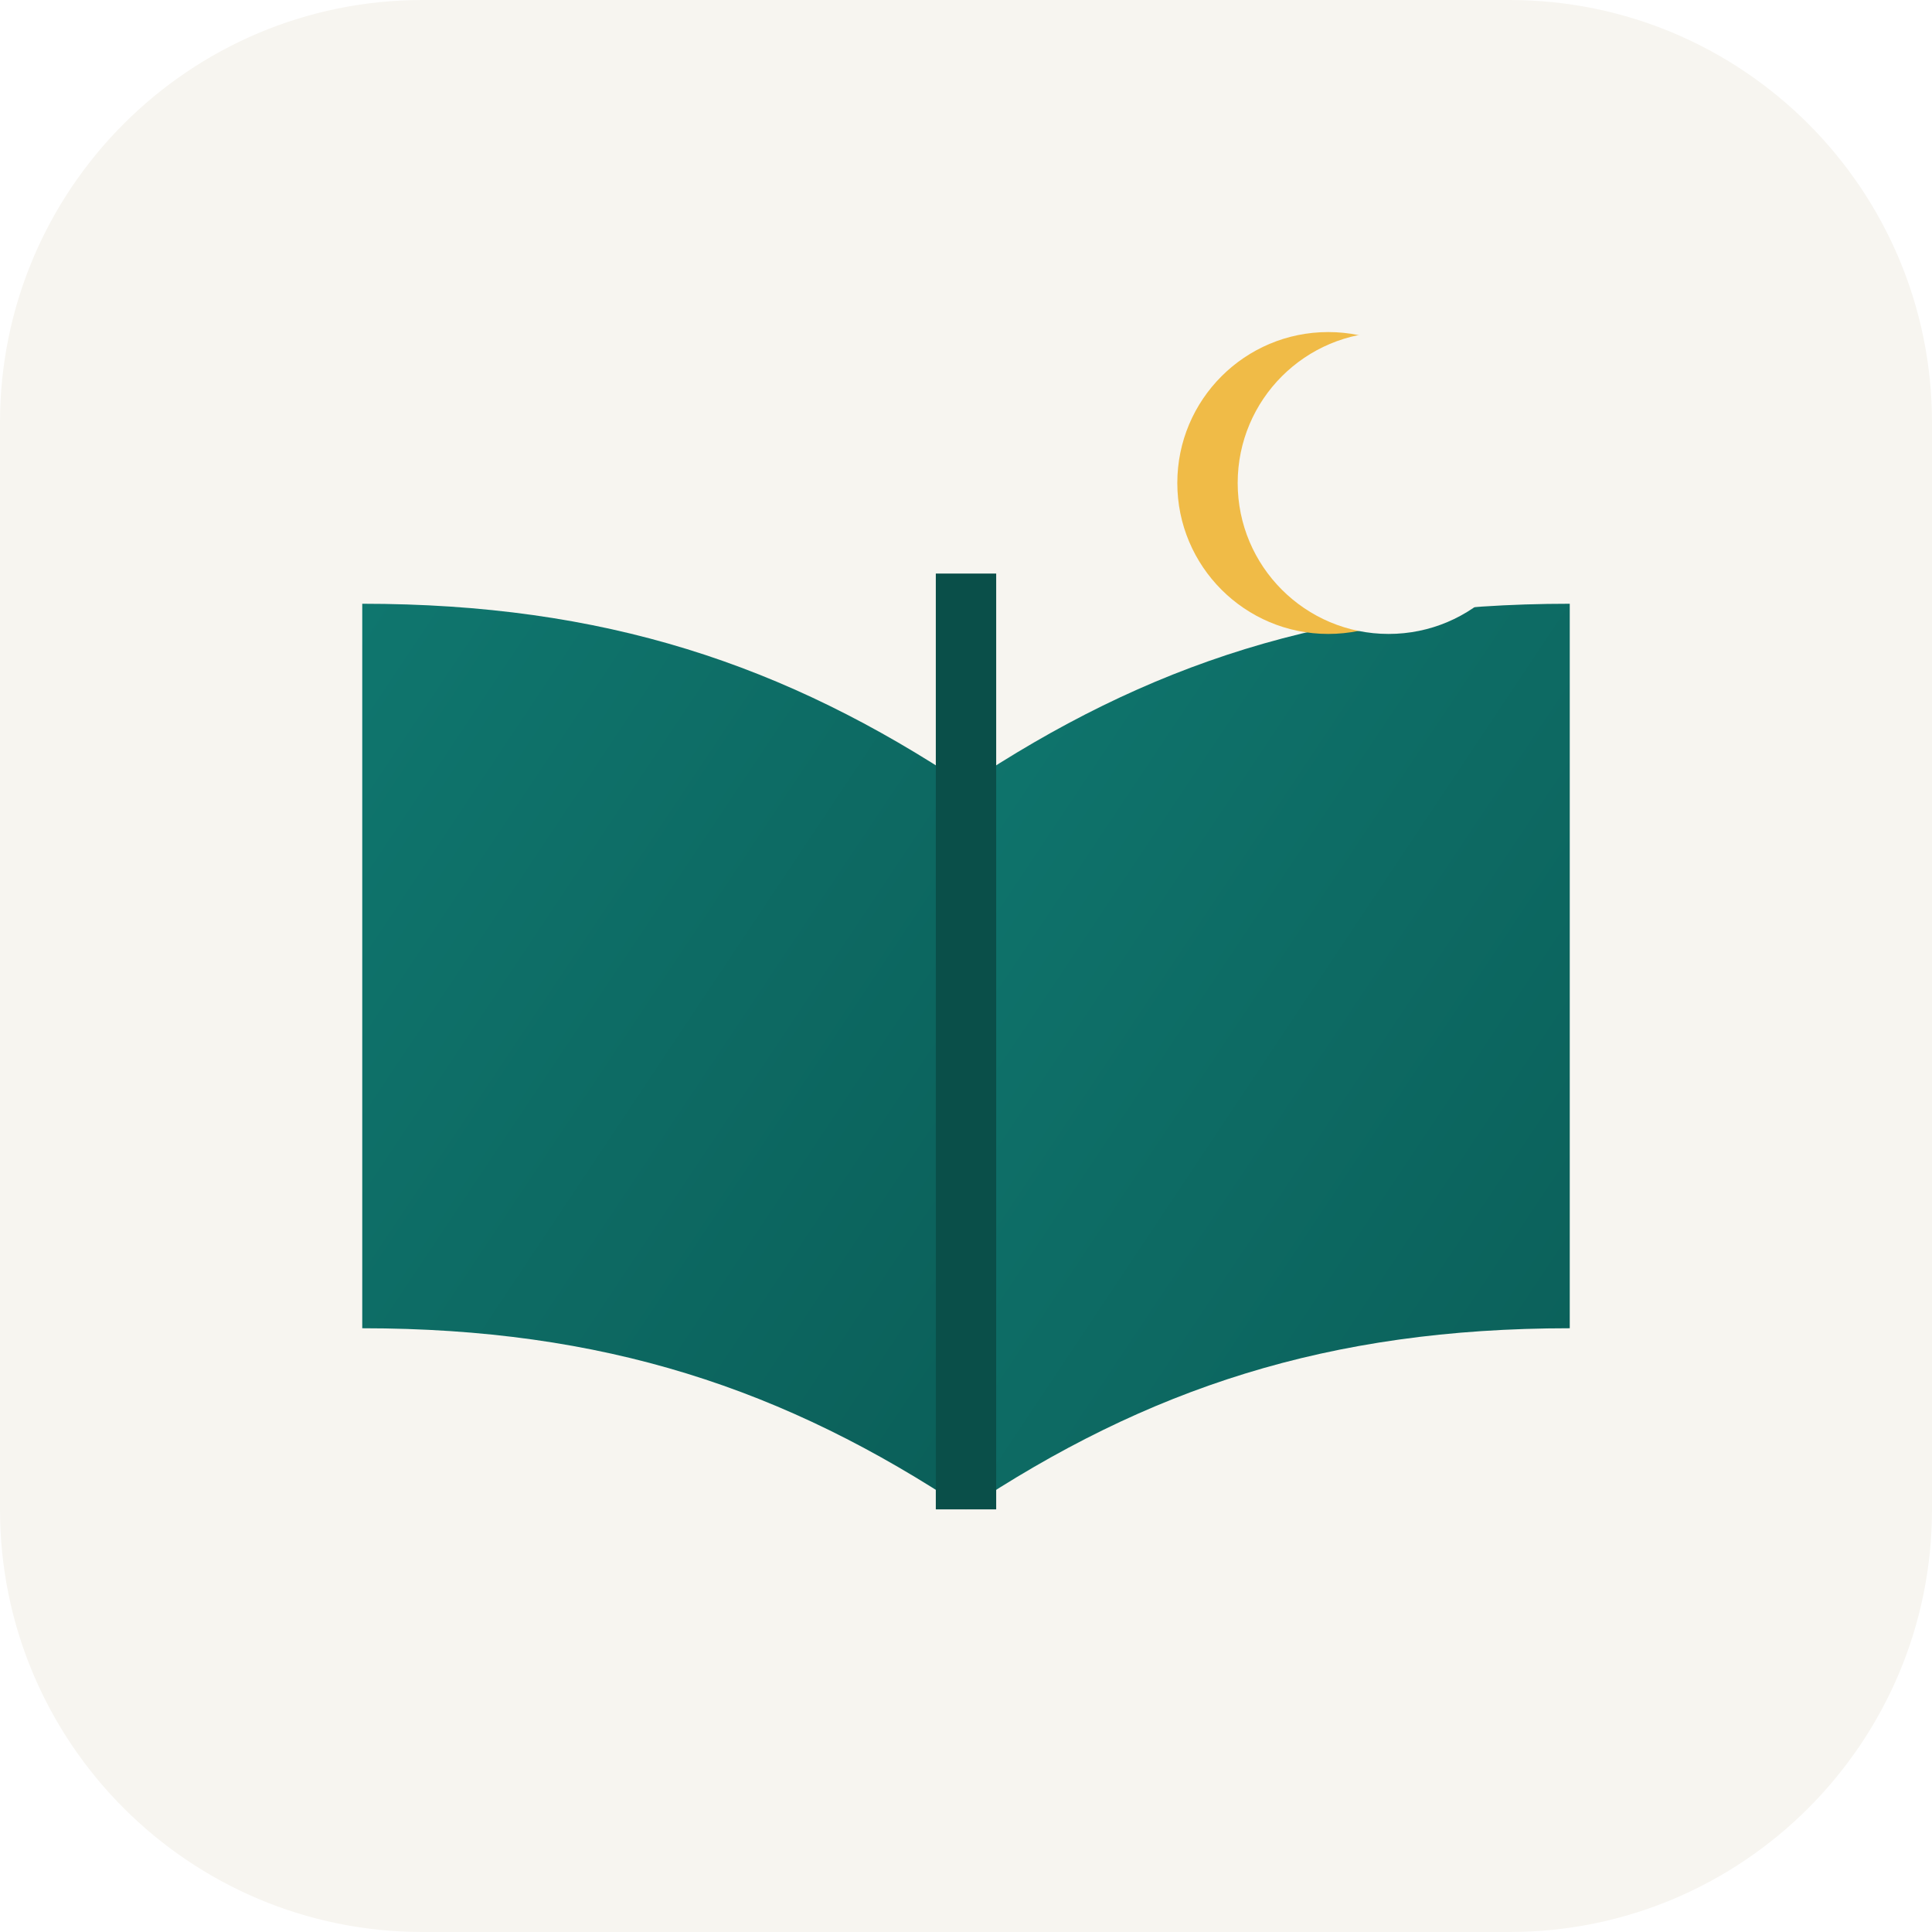
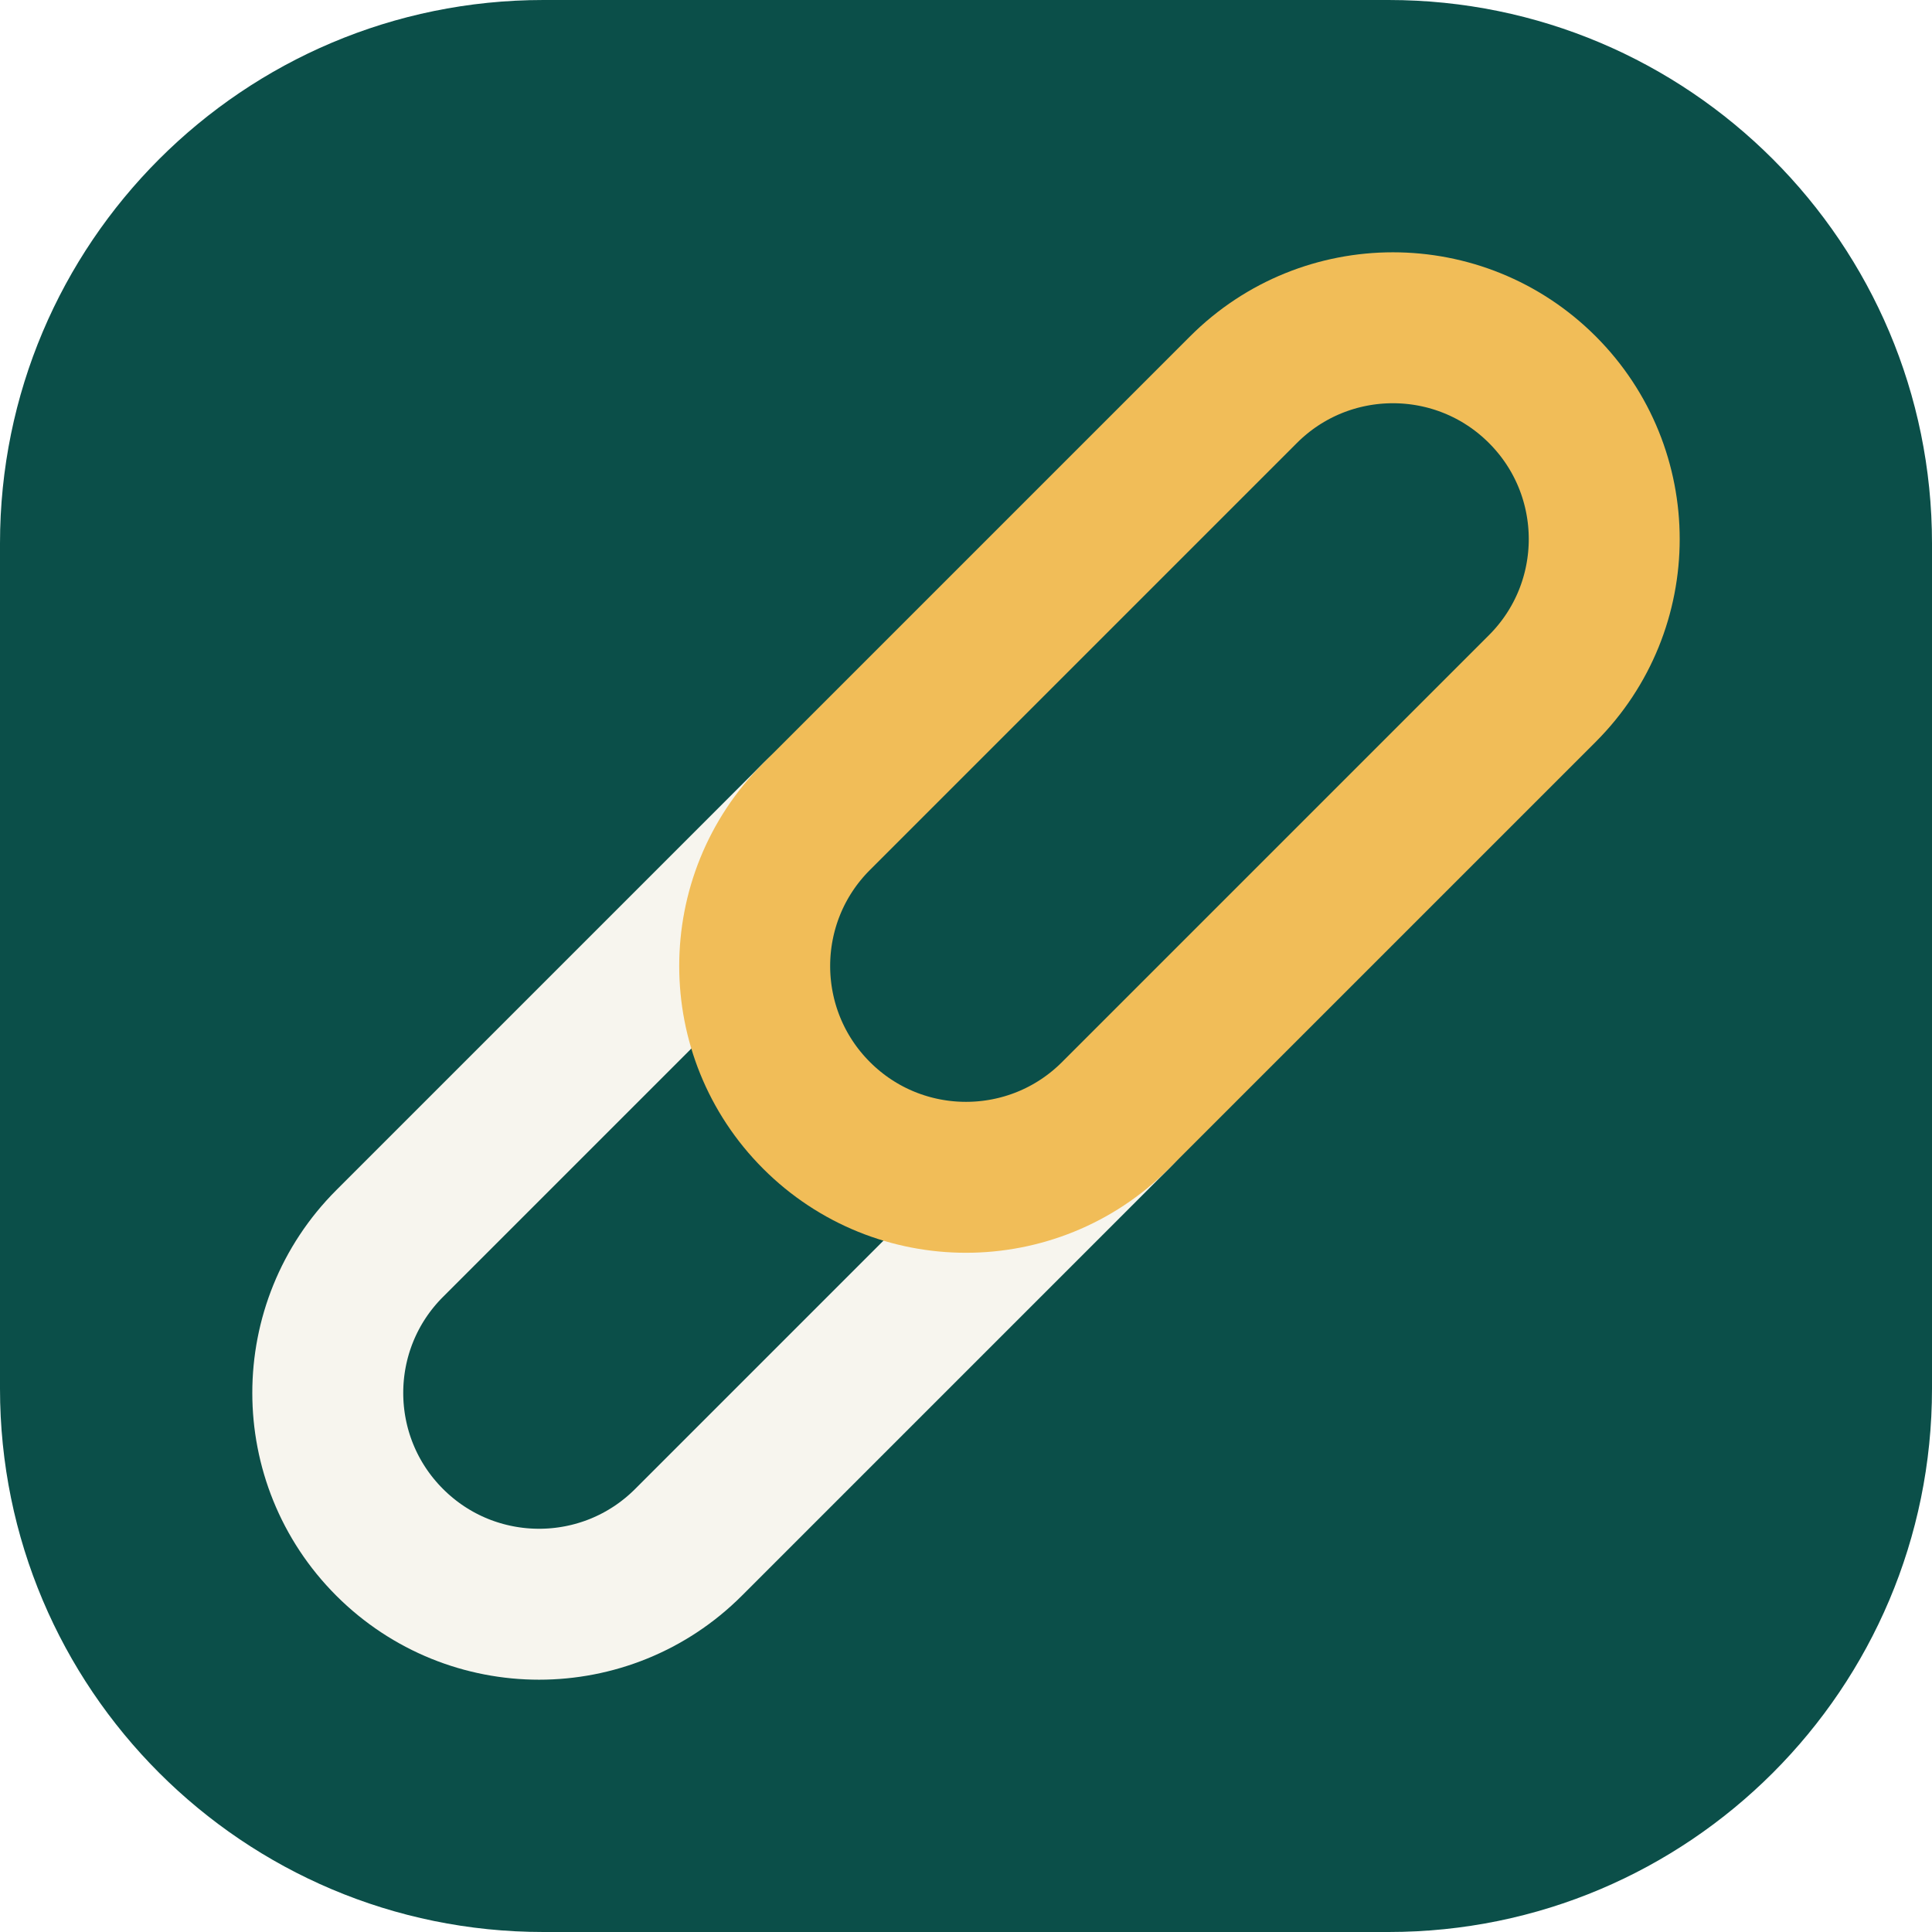
<svg xmlns="http://www.w3.org/2000/svg" viewBox="0 0 64 64" role="img" aria-label="HifzLink">
-   <defs>
-     <linearGradient id="g" x1="0" x2="1" y1="0" y2="1">
-       <stop offset="0" stop-color="#0f766e" />
-       <stop offset="1" stop-color="#0b5f59" />
-     </linearGradient>
-   </defs>
-   <rect width="64" height="64" rx="14" fill="#f7f5f0" />
-   <path d="M12 20c8 0 14 2 20 6V50c-6-4-12-6-20-6V20z" fill="url(#g)" />
-   <path d="M52 20c-8 0-14 2-20 6V50c6-4 12-6 20-6V20z" fill="url(#g)" />
-   <path d="M31 19h2v31h-2z" fill="#0a4f49" />
-   <circle cx="44" cy="16" r="5" fill="#f0bb47" />
-   <circle cx="46" cy="16" r="5" fill="#f7f5f0" />
+   <rect width="64" height="64" rx="18" fill="#0b4f49" />
+   <g transform="rotate(-45 32 32)" fill="#0b4f49" stroke-linejoin="round" stroke-width="5">
+     <rect x="5" y="25" width="34" height="14" rx="7" stroke="#f7f5ee" />
+     <rect x="25" y="25" width="34" height="14" rx="7" stroke="#f1bd58" />
+   </g>
</svg>
